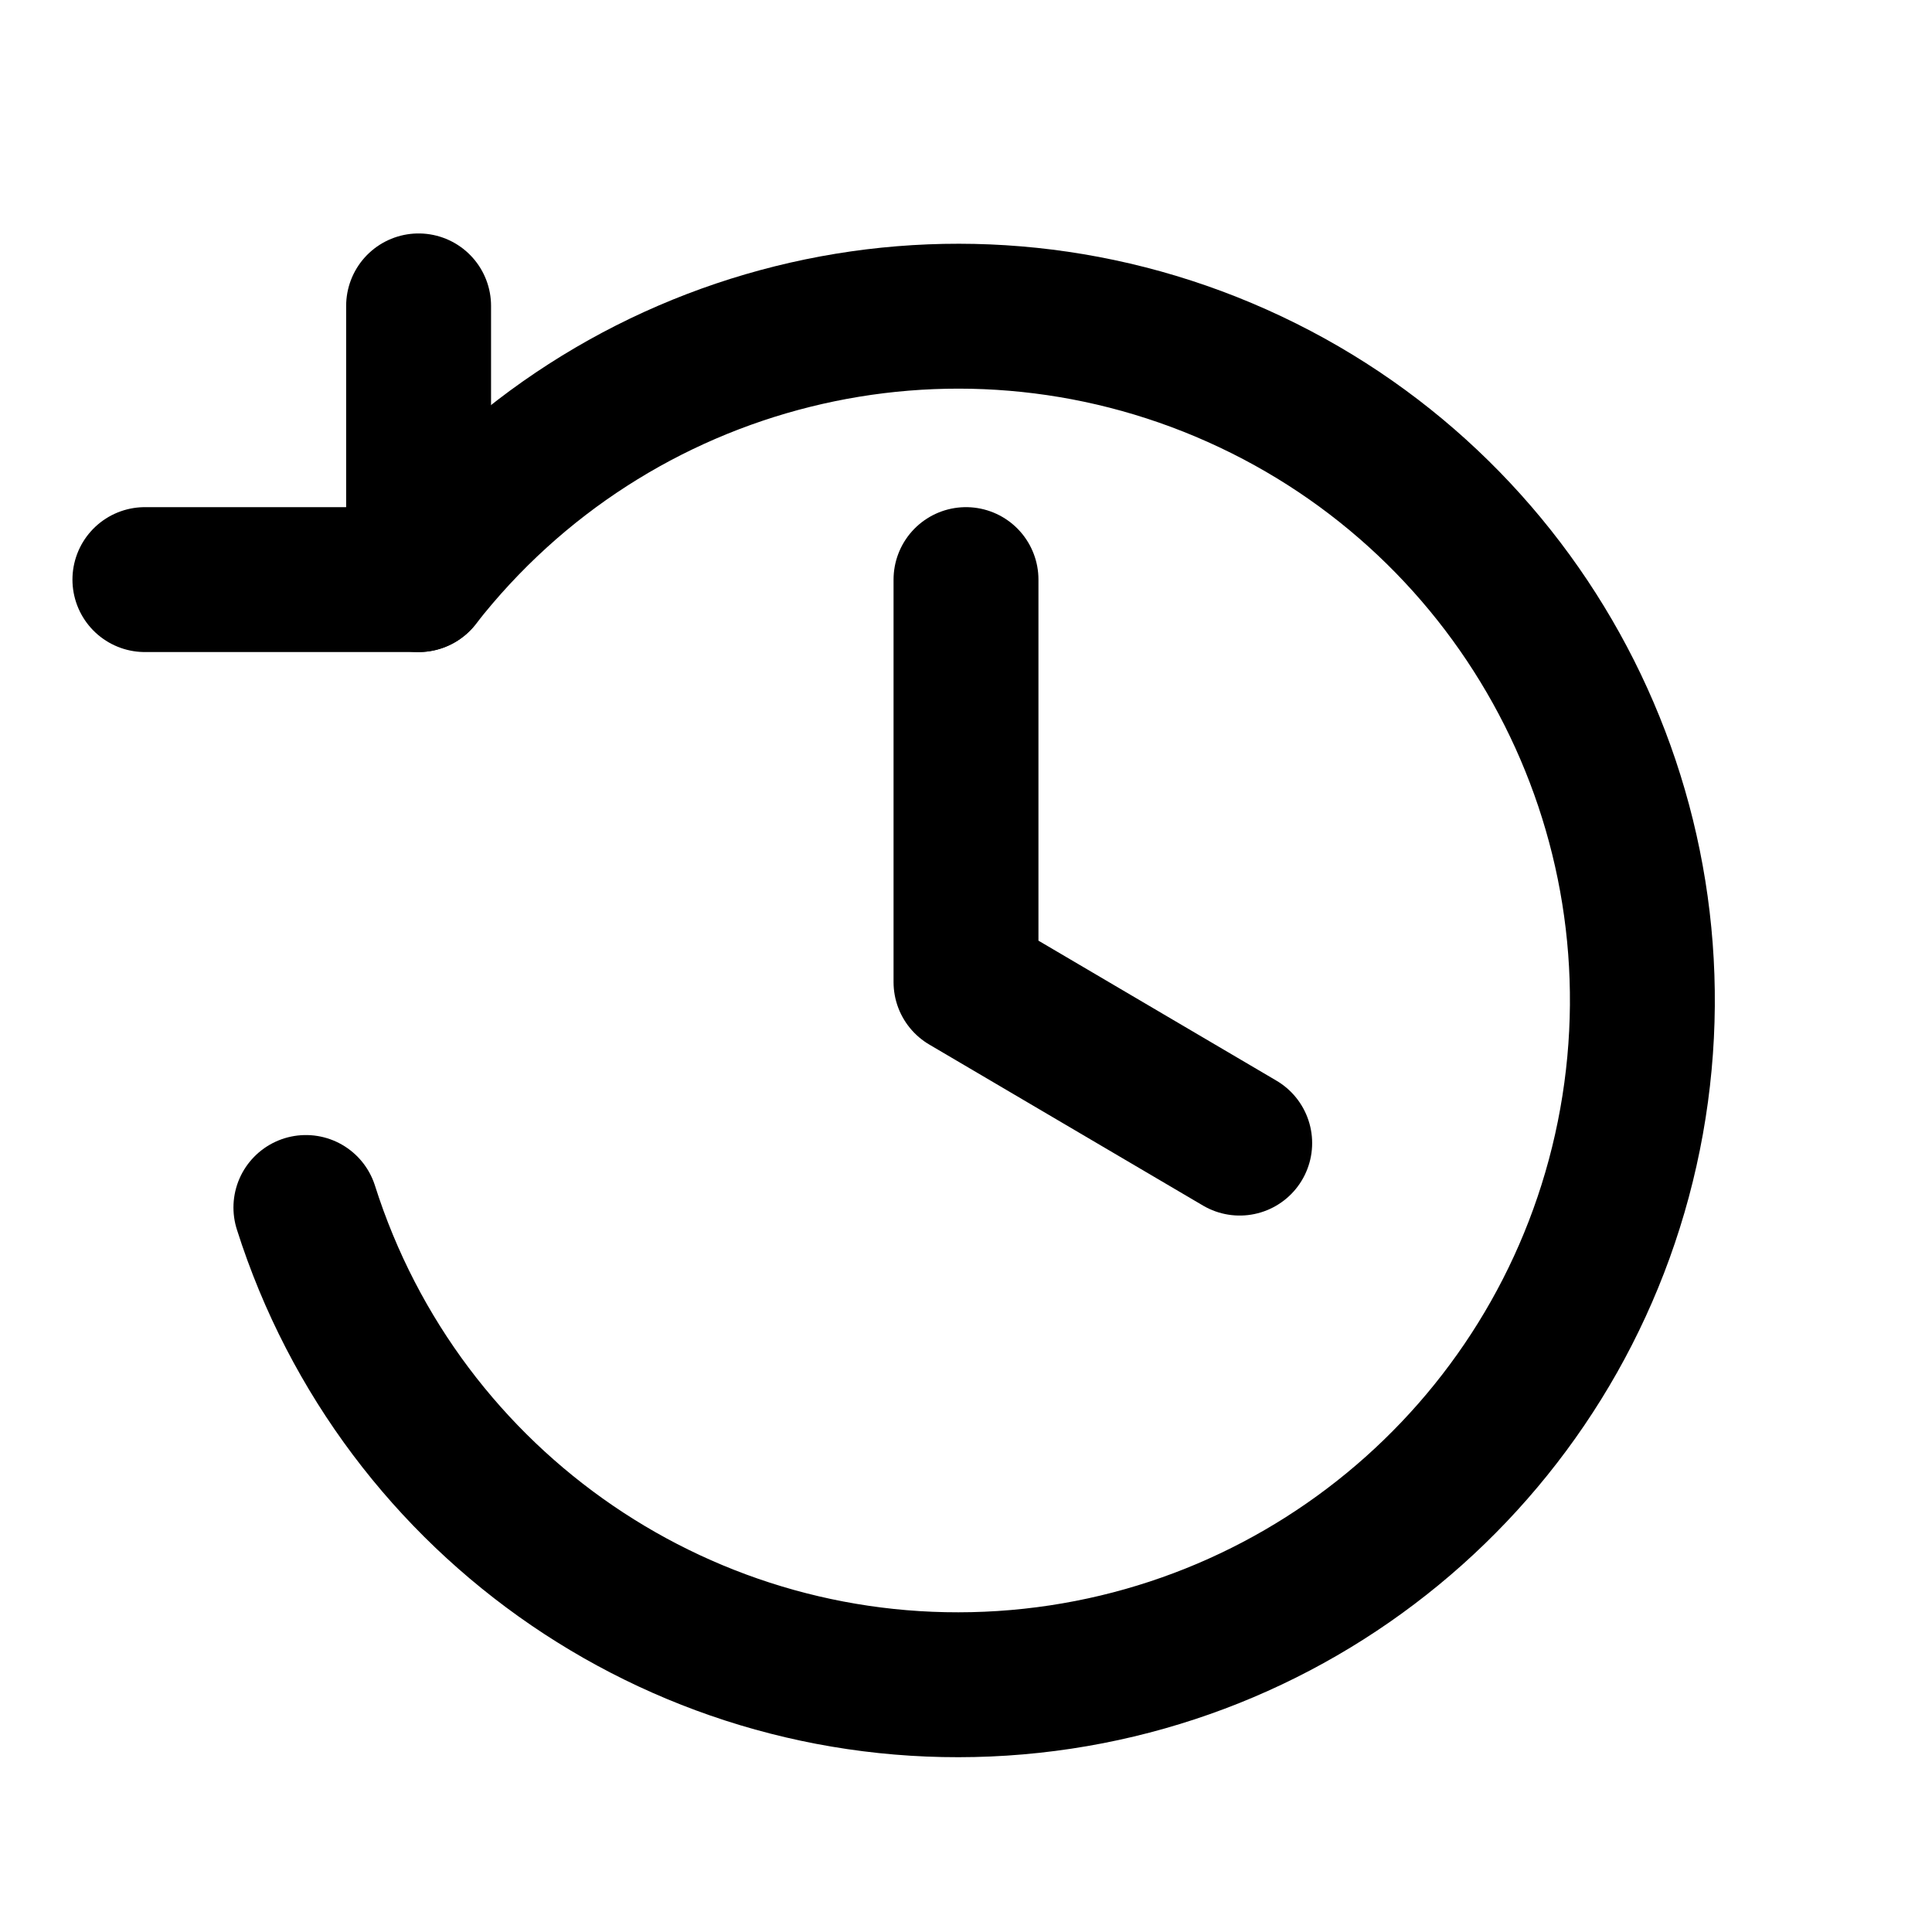
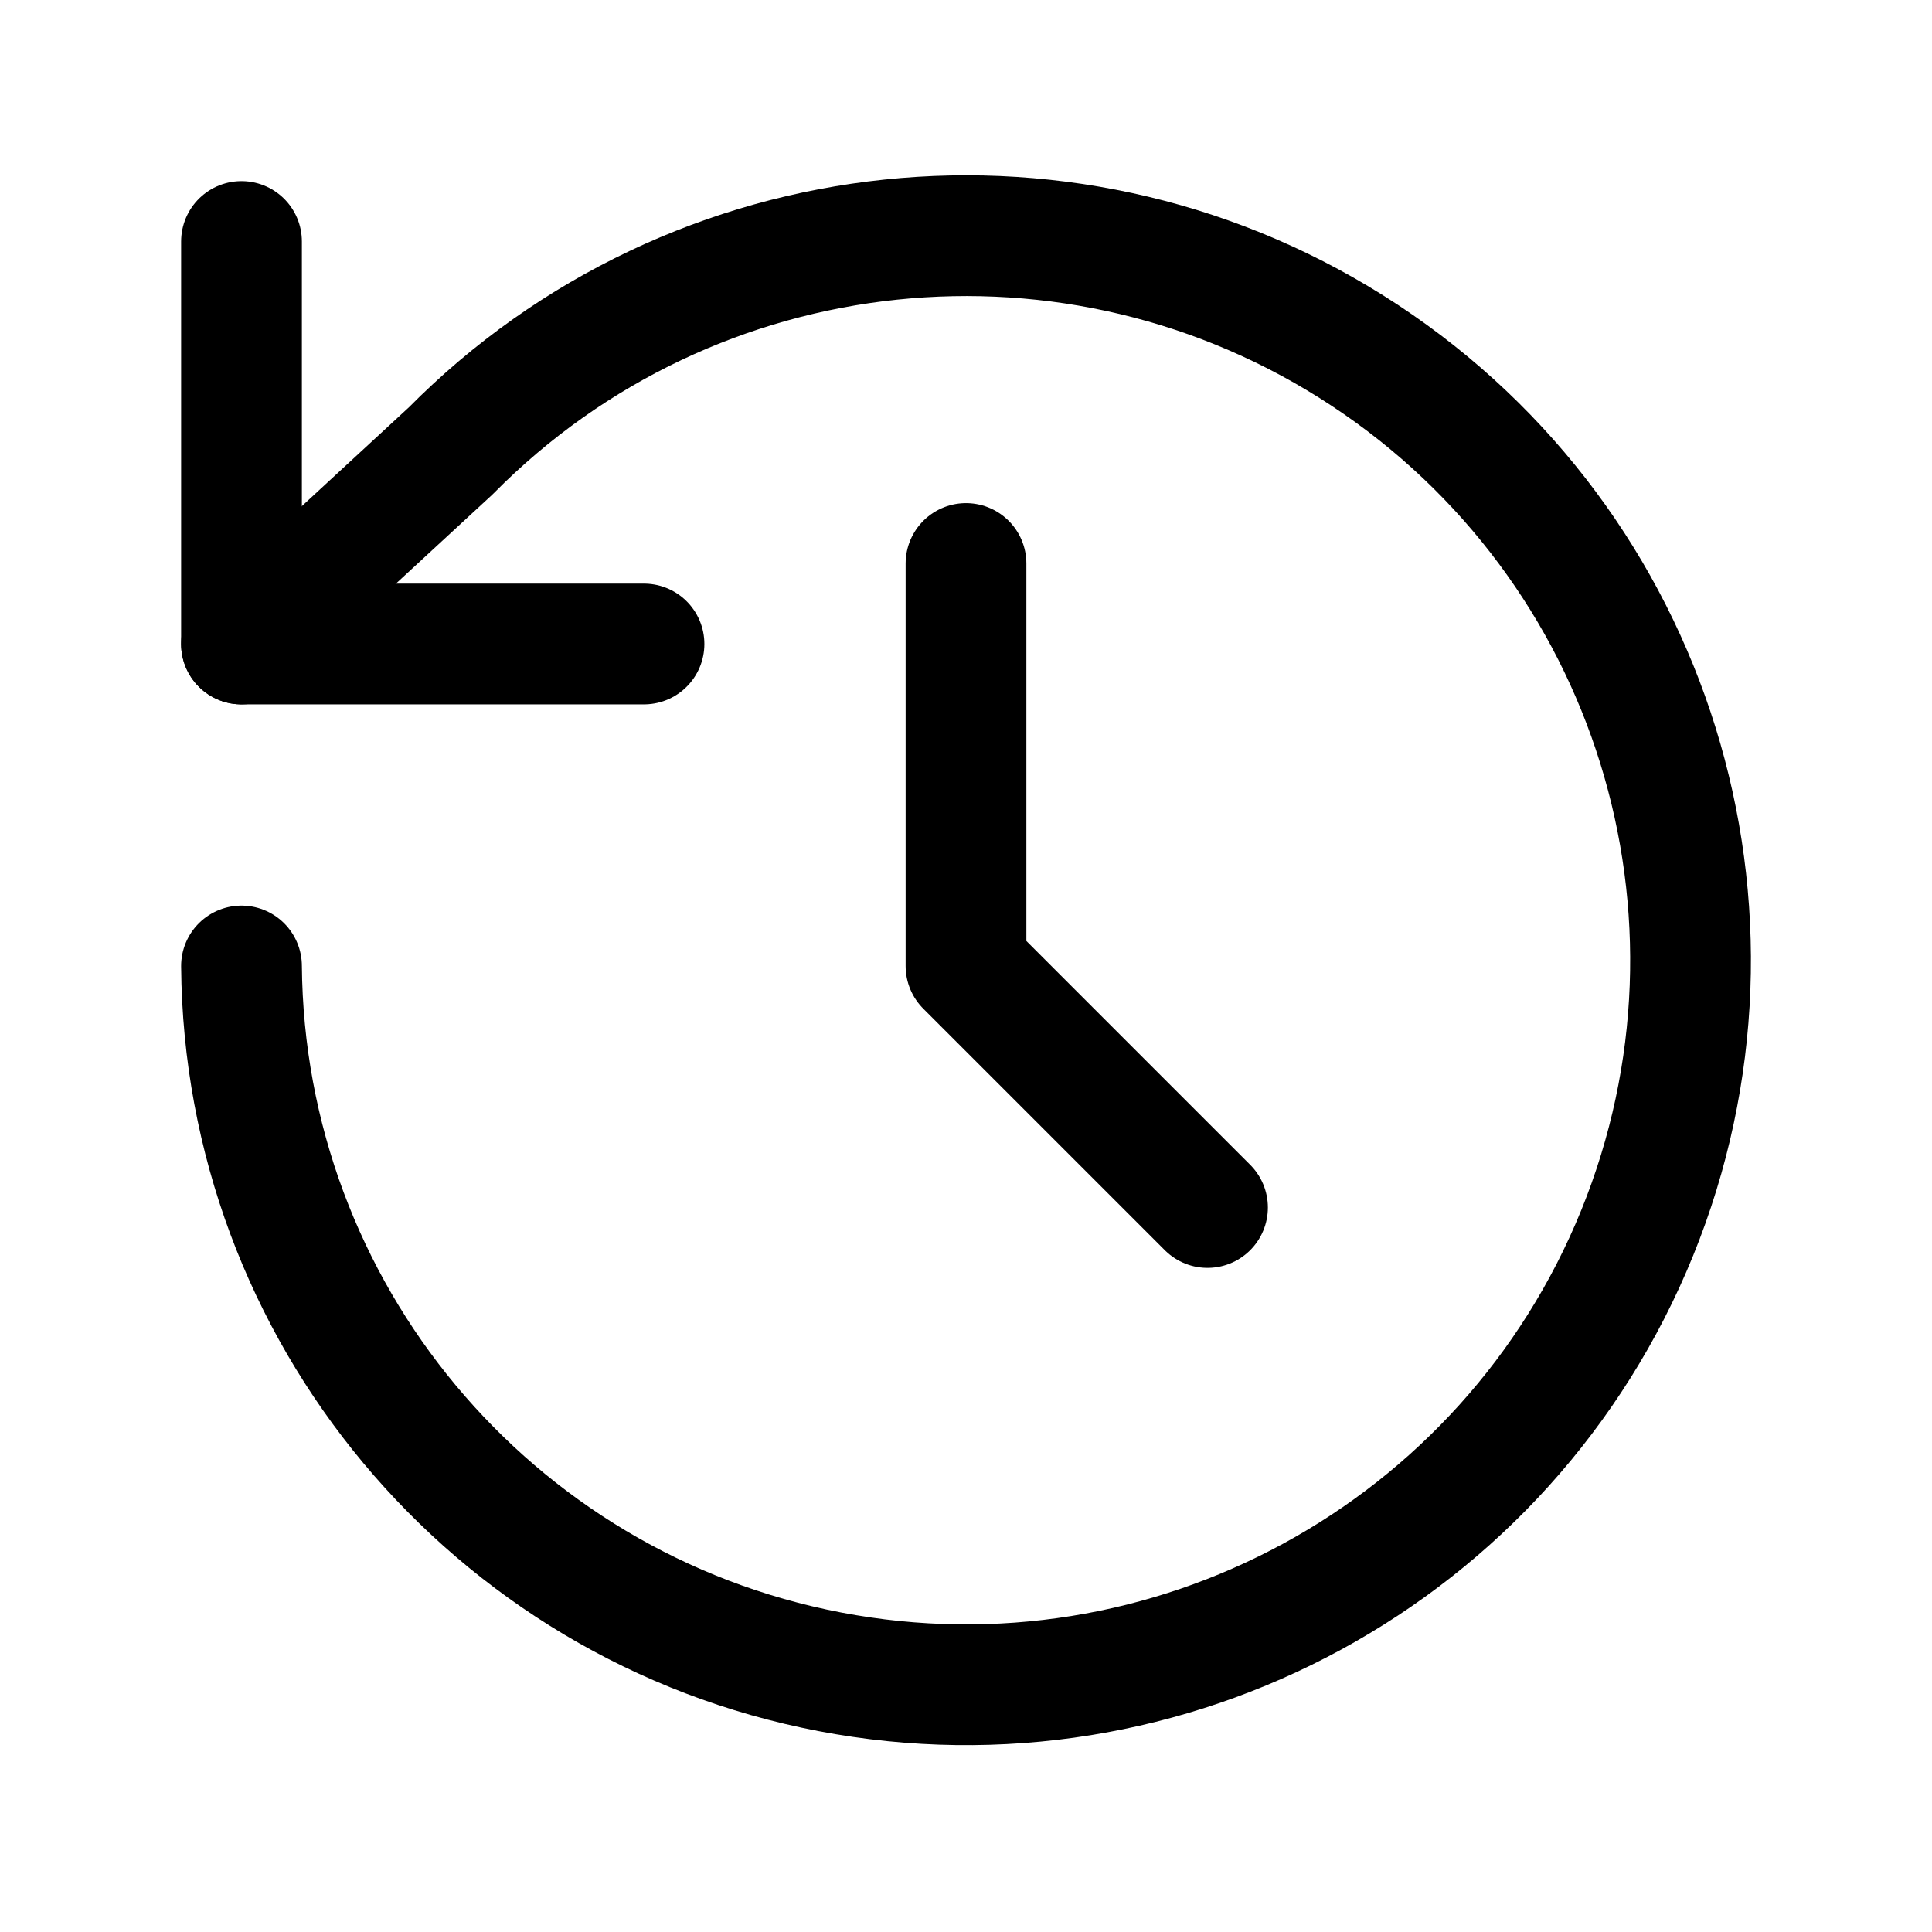
- <svg viewBox="0 0 24 24" fill="none" stroke="currentColor" stroke-width="1.8" stroke-linecap="round" stroke-linejoin="round">
-   <path d="M5.2 7.2A8.5 8.5 0 1 1 3.8 15" />
-   <path d="M5.2 3.8v3.4H1.8M12 7.2v5l3.4 2" />
+ <svg viewBox="0 0 24 24" fill="none" stroke="currentColor" stroke-width="1.5" stroke-linecap="round" stroke-linejoin="round">
+   <path d="M3 12a9 9 0 1 0 2.6-6.4L3 8" />
+   <path d="M3 3v5h5" />
+   <path d="M12 7v5l3 3" />
</svg>
